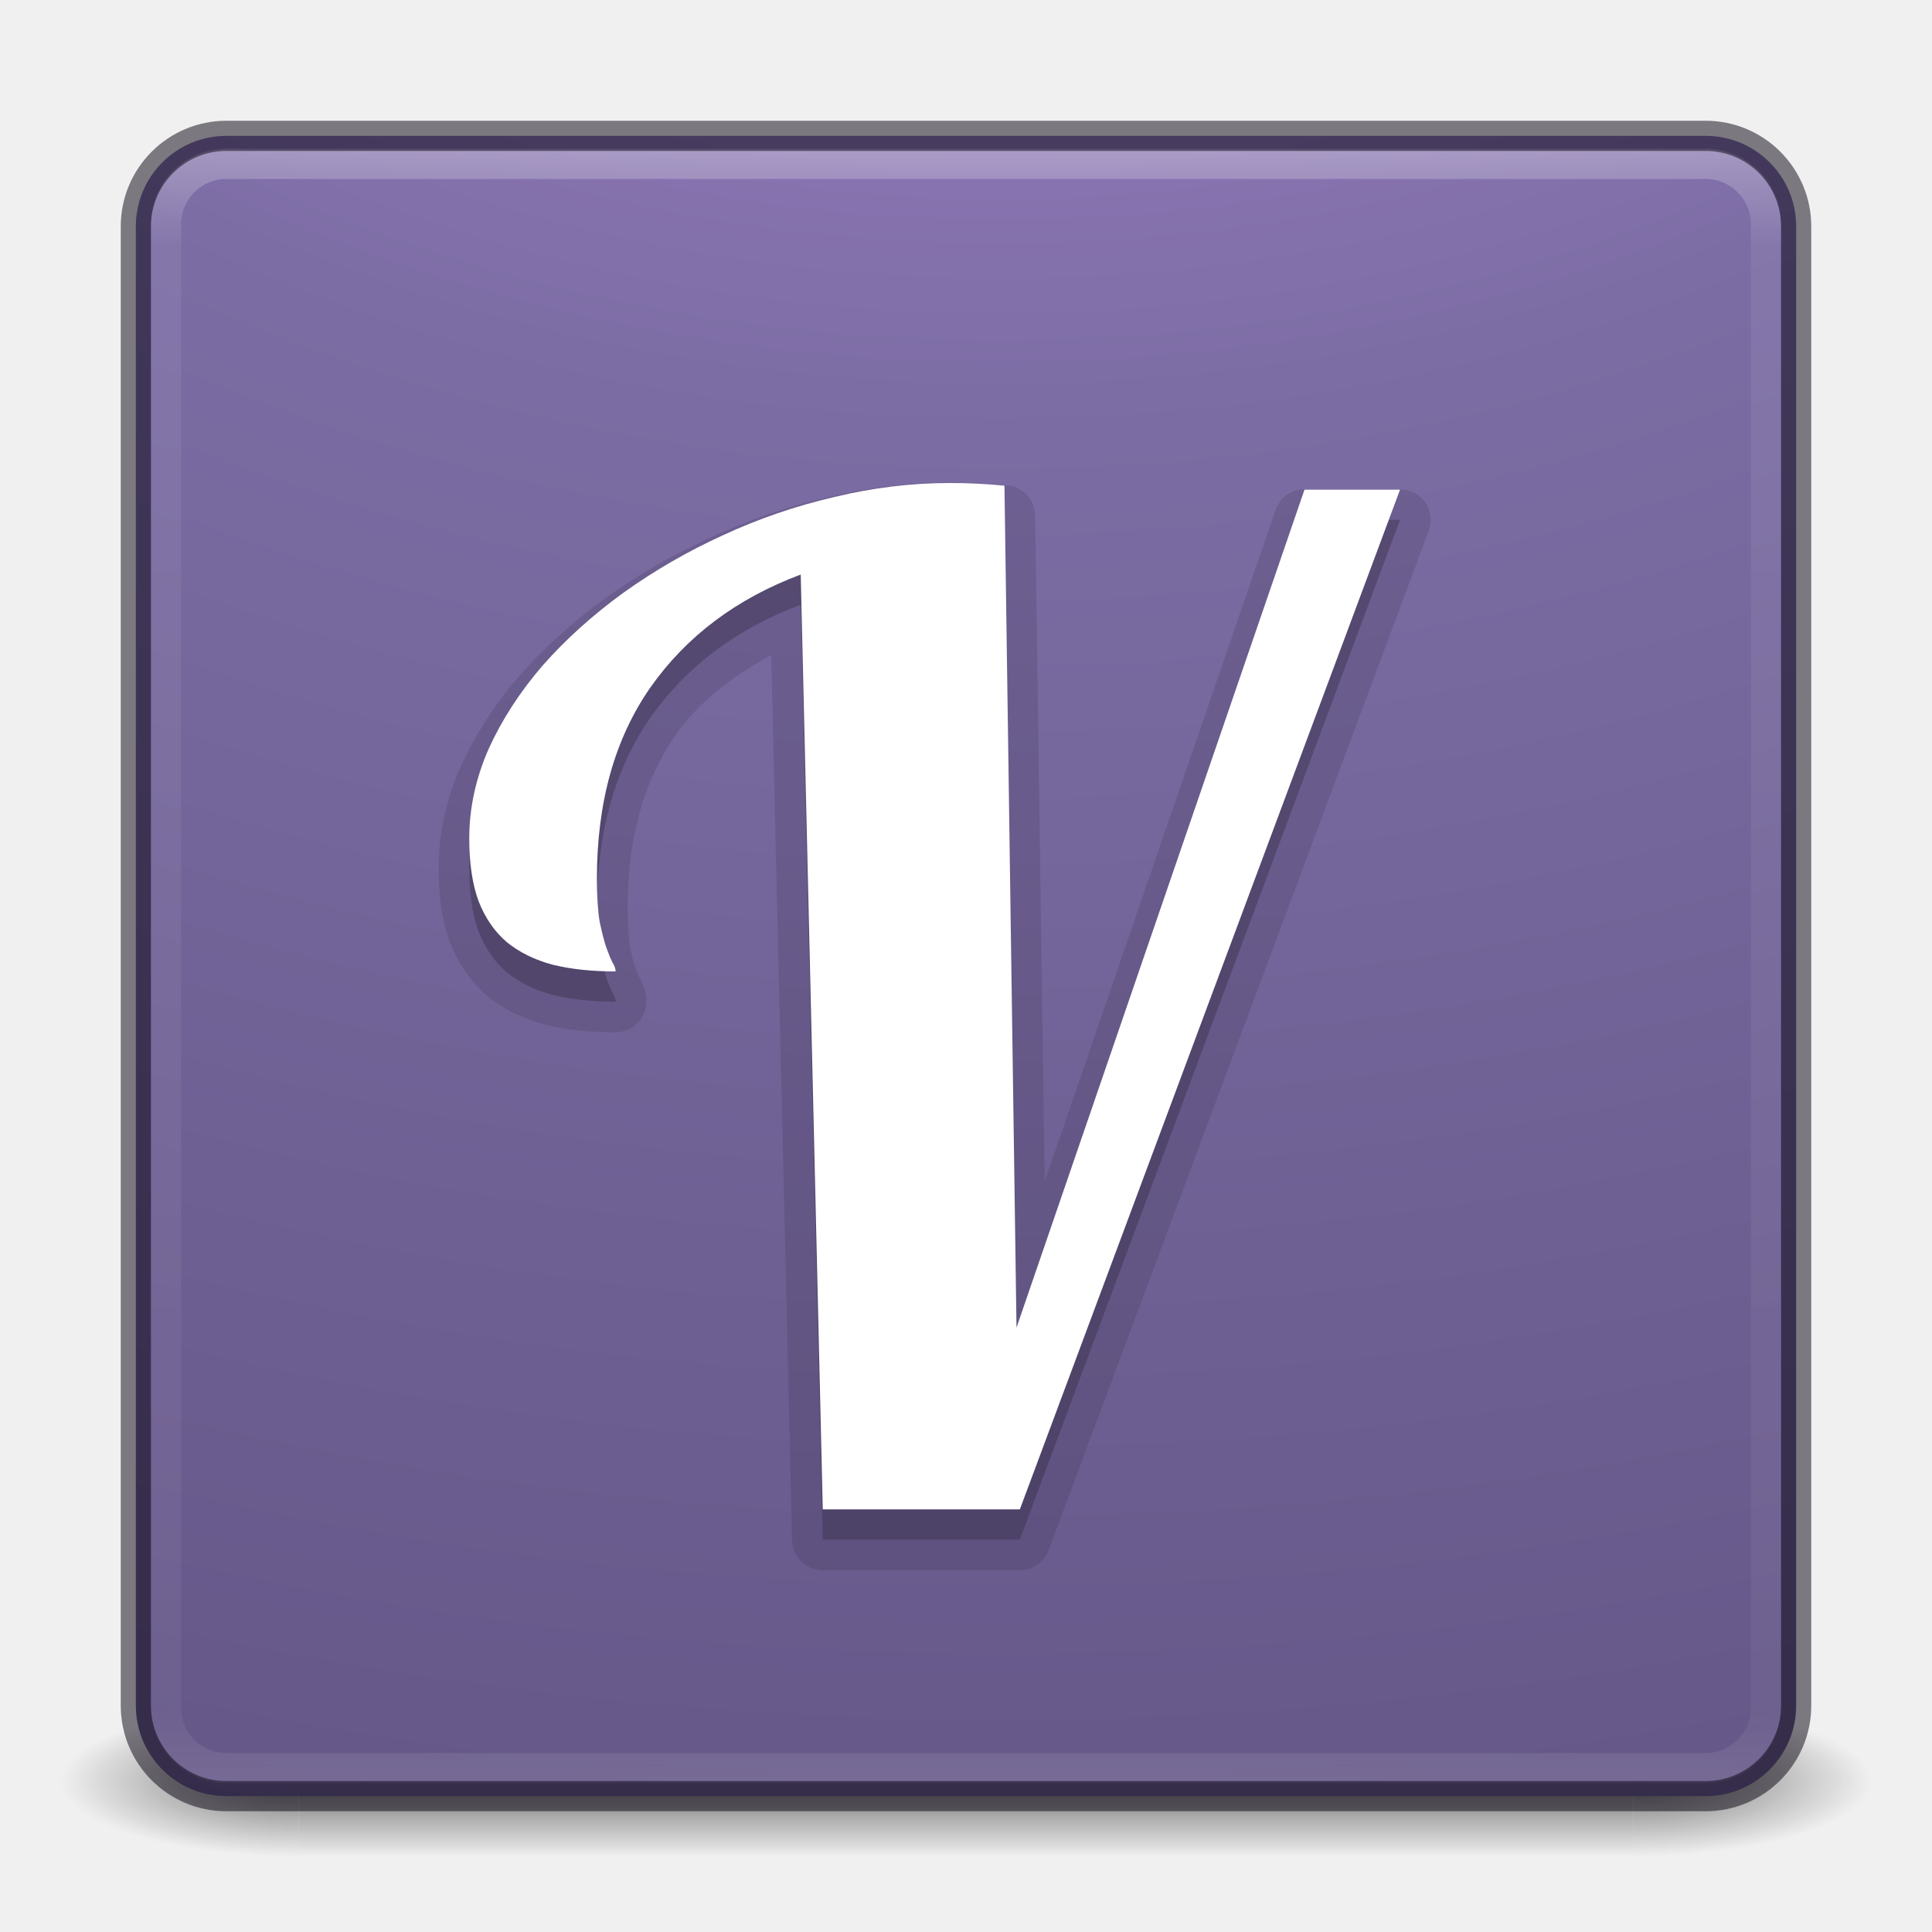
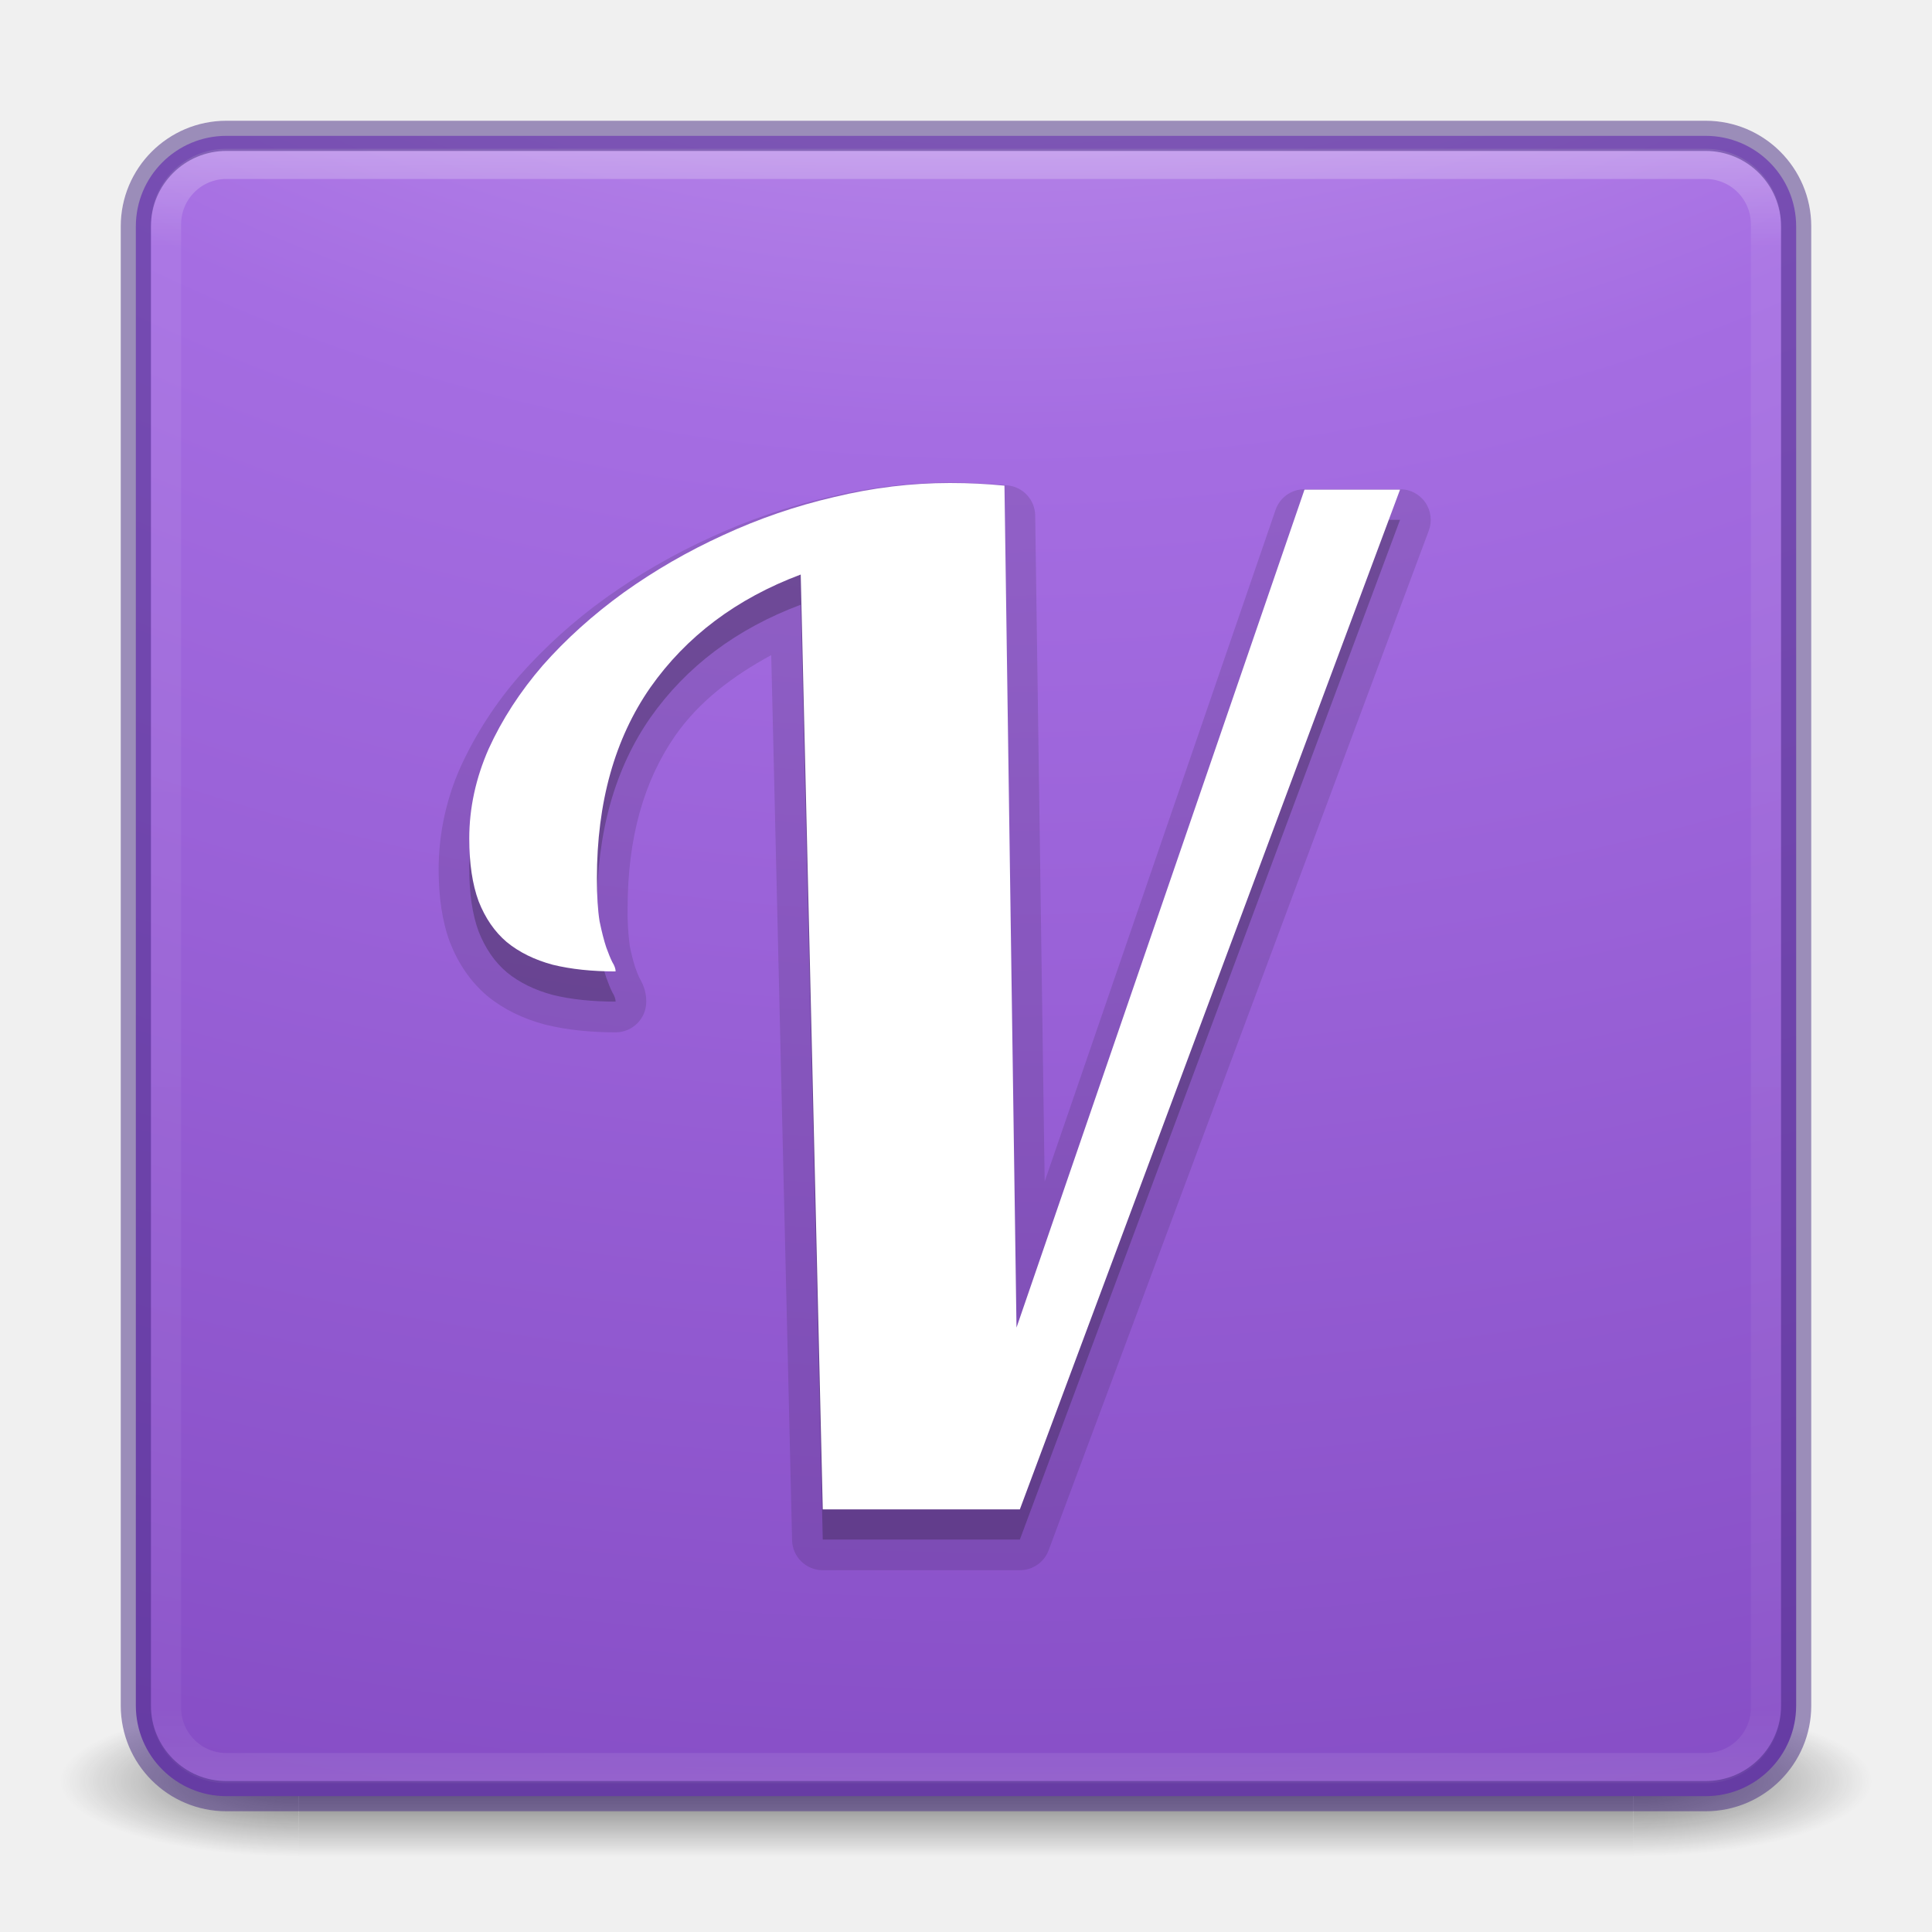
- <svg xmlns="http://www.w3.org/2000/svg" height="64" width="64">
-   <defs>
+ <svg xmlns="http://www.w3.org/2000/svg" height="64" width="64" version="1.1" id="svg59">
+   <defs id="defs37">
    <radialGradient id="a" gradientUnits="userSpaceOnUse" cy="43.5" cx="4.993" gradientTransform="matrix(2.0038 0 0 1.4 27.988 -17.4)" r="2.5">
-       <stop stop-color="#181818" offset="0" />
-       <stop stop-color="#181818" stop-opacity="0" offset="1" />
+       <stop stop-color="#181818" offset="0" id="stop2" />
+       <stop stop-color="#181818" stop-opacity="0" offset="1" id="stop4" />
    </radialGradient>
    <radialGradient id="b" gradientUnits="userSpaceOnUse" cy="43.5" cx="4.993" gradientTransform="matrix(2.0038 0 0 1.4 -20.012 -104.4)" r="2.5">
-       <stop stop-color="#181818" offset="0" />
-       <stop stop-color="#181818" stop-opacity="0" offset="1" />
+       <stop stop-color="#181818" offset="0" id="stop7" />
+       <stop stop-color="#181818" stop-opacity="0" offset="1" id="stop9" />
    </radialGradient>
    <linearGradient id="c" y2="39.999" gradientUnits="userSpaceOnUse" x2="25.058" y1="47.028" x1="25.058">
-       <stop stop-color="#181818" stop-opacity="0" offset="0" />
-       <stop stop-color="#181818" offset=".5" />
-       <stop stop-color="#181818" stop-opacity="0" offset="1" />
+       <stop stop-color="#181818" stop-opacity="0" offset="0" id="stop12" />
+       <stop stop-color="#181818" offset=".5" id="stop14" />
+       <stop stop-color="#181818" stop-opacity="0" offset="1" id="stop16" />
    </linearGradient>
    <linearGradient id="e" y2="43" gradientUnits="userSpaceOnUse" x2="24" gradientTransform="matrix(1.4324 0 0 1.4363 -2.378 -2.47)" y1="5" x1="24">
-       <stop stop-color="#fff" offset="0" />
-       <stop stop-color="#fff" stop-opacity=".235" offset=".063" />
-       <stop stop-color="#fff" stop-opacity=".157" offset=".951" />
-       <stop stop-color="#fff" stop-opacity=".392" offset="1" />
+       <stop stop-color="#fff" offset="0" id="stop19" />
+       <stop stop-color="#fff" stop-opacity=".235" offset=".063" id="stop21" />
+       <stop stop-color="#fff" stop-opacity=".157" offset=".951" id="stop23" />
+       <stop stop-color="#fff" stop-opacity=".392" offset="1" id="stop25" />
    </linearGradient>
    <radialGradient id="d" fx="6.2" gradientUnits="userSpaceOnUse" cy="9.957" cx="6.73" gradientTransform="matrix(0 13.394 -16.444 0 196.9 -114.89)" r="12.672">
-       <stop stop-color="#bd94e7" offset="0" />
-       <stop stop-color="#7b6ca3" offset=".262" />
-       <stop stop-color="#574a76" offset=".705" />
-       <stop stop-color="#3f3654" offset="1" />
+       <stop stop-color="#bd94e7" offset="0" id="stop28" style="stop-color:#e4c6fa;stop-opacity:1" />
+       <stop stop-color="#7b6ca3" offset=".262" id="stop30" style="stop-color:#a56de2;stop-opacity:1" />
+       <stop stop-color="#574a76" offset=".705" id="stop32" style="stop-color:#7239b3;stop-opacity:1" />
+       <stop stop-color="#3f3654" offset="1" id="stop34" style="stop-color:#452981;stop-opacity:1" />
    </radialGradient>
  </defs>
-   <g opacity=".6">
-     <path fill="url(#a)" d="M38 40h5v7h-5z" transform="matrix(1.579 0 0 .71429 -5.895 27.929)" />
-     <path transform="matrix(-1.579 0 0 -.71429 -5.895 27.929)" fill="url(#b)" d="M-10-47h5v7h-5z" />
-     <path fill="url(#c)" d="M10 40h28v7H10z" transform="matrix(1.579 0 0 .71429 -5.895 27.929)" />
+   <g opacity=".6" id="g45">
+     <path fill="url(#a)" d="M38 40h5v7h-5z" transform="matrix(1.579 0 0 .71429 -5.895 27.929)" id="path39" />
+     <path transform="matrix(-1.579 0 0 -.71429 -5.895 27.929)" fill="url(#b)" d="M-10-47h5v7h-5z" id="path41" />
+     <path fill="url(#c)" d="M10 40h28v7H10z" transform="matrix(1.579 0 0 .71429 -5.895 27.929)" id="path43" />
  </g>
-   <rect rx="3" ry="3" height="55" width="55" y="4.5" x="4.5" fill="url(#d)" color="#000" />
-   <rect opacity=".3" stroke-linejoin="round" rx="2" ry="2" height="53.142" width="53" stroke="url(#e)" stroke-linecap="round" y="5.429" x="5.5" fill="none" />
-   <rect opacity=".5" stroke-linejoin="round" rx="3" ry="3" height="55" width="55" stroke="#05020d" stroke-linecap="round" y="4.5" x="4.5" fill="none" color="#000" />
-   <path opacity=".15" style="isolation:auto;mix-blend-mode:normal" d="M31.462 15.984c-1.35 0-2.705.166-4.06.493-1.335.31-2.624.752-3.866 1.326a20.767 20.767 0 0 0-3.467 2.002 1.016 1.016 0 0 0-.005.004 17.304 17.304 0 0 0-2.844 2.562 1.016 1.016 0 0 0-.006.008 12.544 12.544 0 0 0-1.95 3.012 1.016 1.016 0 0 0-.005.011 8.348 8.348 0 0 0-.729 3.373c0 .912.11 1.722.373 2.434a1.016 1.016 0 0 0 .008.021c.272.69.68 1.293 1.217 1.75a1.016 1.016 0 0 0 .014.012c.54.444 1.188.754 1.908.947a1.016 1.016 0 0 0 .023.006c.702.171 1.473.252 2.32.252a1.016 1.016 0 0 0 1.016-1.015c0-.376-.132-.636-.266-.85l.047.084a4.014 4.014 0 0 1-.148-.371c0-.001-.002 0-.002-.002a7.263 7.263 0 0 1-.178-.703 8.528 8.528 0 0 1-.072-1.236c0-2.366.542-4.247 1.588-5.75.797-1.131 1.9-1.962 3.17-2.653l.691 29.322a1.016 1.016 0 0 0 1.016.992h6.53a1.016 1.016 0 0 0 .952-.66l12.594-33.779a1.016 1.016 0 0 0-.951-1.37h-3.164a1.016 1.016 0 0 0-.961.685l-7.649 22.25-.314-22.066a1.016 1.016 0 0 0-.914-.996 18.86 18.86 0 0 0-.934-.07h-.002a18.748 18.748 0 0 0-.98-.024z" fill="#201c2c" color="#000" />
-   <path style="isolation:auto;mix-blend-mode:normal" d="M27.255 50.999l-.73-30.967q-3.188 1.195-4.98 3.74-1.772 2.546-1.772 6.331 0 .863.089 1.417.11.531.221.863.111.31.2.487.11.177.11.31-1.173 0-2.08-.221-.908-.244-1.528-.753-.598-.508-.93-1.35-.31-.84-.31-2.08 0-1.505.641-2.966.664-1.46 1.793-2.767 1.151-1.305 2.679-2.412 1.55-1.107 3.298-1.904 1.77-.819 3.674-1.261Q29.556 17 31.46 17q.509 0 .93.022.442.022.884.066l.399 27.89 9.54-27.758h3.165L33.784 51h-6.53z" opacity=".3" fill="#201c2c" color="#000" />
-   <path d="M27.255 49.999l-.73-30.967q-3.188 1.195-4.98 3.74-1.772 2.546-1.772 6.331 0 .863.089 1.417.11.531.221.863.111.31.2.487.11.177.11.31-1.173 0-2.08-.221-.908-.244-1.528-.753-.598-.508-.93-1.35-.31-.84-.31-2.08 0-1.505.641-2.966.664-1.46 1.793-2.767 1.151-1.305 2.679-2.412 1.55-1.107 3.298-1.904 1.77-.819 3.674-1.261Q29.556 16 31.46 16q.509 0 .93.022.442.022.884.066l.399 27.89 9.54-27.758h3.165L33.784 50h-6.53z" fill="#fff" />
+   <rect rx="3" ry="3" height="55" width="55" y="4.5" x="4.5" fill="url(#d)" color="#000" id="rect47" />
+   <rect opacity=".3" stroke-linejoin="round" rx="2" ry="2" height="53.142" width="53" stroke="url(#e)" stroke-linecap="round" y="5.429" x="5.5" fill="none" id="rect49" />
+   <rect opacity=".5" stroke-linejoin="round" rx="3" ry="3" height="55" width="55" stroke="#05020d" stroke-linecap="round" y="4.5" x="4.5" fill="none" color="#000" id="rect51" style="stroke:#452981" />
+   <path opacity=".15" style="isolation:auto;mix-blend-mode:normal" d="M31.462 15.984c-1.35 0-2.705.166-4.06.493-1.335.31-2.624.752-3.866 1.326a20.767 20.767 0 0 0-3.467 2.002 1.016 1.016 0 0 0-.005.004 17.304 17.304 0 0 0-2.844 2.562 1.016 1.016 0 0 0-.006.008 12.544 12.544 0 0 0-1.95 3.012 1.016 1.016 0 0 0-.005.011 8.348 8.348 0 0 0-.729 3.373c0 .912.11 1.722.373 2.434a1.016 1.016 0 0 0 .008.021c.272.69.68 1.293 1.217 1.75a1.016 1.016 0 0 0 .014.012c.54.444 1.188.754 1.908.947a1.016 1.016 0 0 0 .023.006c.702.171 1.473.252 2.32.252a1.016 1.016 0 0 0 1.016-1.015c0-.376-.132-.636-.266-.85l.047.084a4.014 4.014 0 0 1-.148-.371c0-.001-.002 0-.002-.002a7.263 7.263 0 0 1-.178-.703 8.528 8.528 0 0 1-.072-1.236c0-2.366.542-4.247 1.588-5.75.797-1.131 1.9-1.962 3.17-2.653l.691 29.322a1.016 1.016 0 0 0 1.016.992h6.53a1.016 1.016 0 0 0 .952-.66l12.594-33.779a1.016 1.016 0 0 0-.951-1.37h-3.164a1.016 1.016 0 0 0-.961.685l-7.649 22.25-.314-22.066a1.016 1.016 0 0 0-.914-.996 18.86 18.86 0 0 0-.934-.07h-.002a18.748 18.748 0 0 0-.98-.024z" fill="#201c2c" color="#000" id="path53" />
+   <path style="isolation:auto;mix-blend-mode:normal" d="M27.255 50.999l-.73-30.967q-3.188 1.195-4.98 3.74-1.772 2.546-1.772 6.331 0 .863.089 1.417.11.531.221.863.111.31.2.487.11.177.11.31-1.173 0-2.08-.221-.908-.244-1.528-.753-.598-.508-.93-1.35-.31-.84-.31-2.08 0-1.505.641-2.966.664-1.46 1.793-2.767 1.151-1.305 2.679-2.412 1.55-1.107 3.298-1.904 1.77-.819 3.674-1.261Q29.556 17 31.46 17q.509 0 .93.022.442.022.884.066l.399 27.89 9.54-27.758h3.165L33.784 51h-6.53z" opacity=".3" fill="#201c2c" color="#000" id="path55" />
+   <path d="M27.255 49.999l-.73-30.967q-3.188 1.195-4.98 3.74-1.772 2.546-1.772 6.331 0 .863.089 1.417.11.531.221.863.111.31.2.487.11.177.11.31-1.173 0-2.08-.221-.908-.244-1.528-.753-.598-.508-.93-1.35-.31-.84-.31-2.08 0-1.505.641-2.966.664-1.46 1.793-2.767 1.151-1.305 2.679-2.412 1.55-1.107 3.298-1.904 1.77-.819 3.674-1.261Q29.556 16 31.46 16q.509 0 .93.022.442.022.884.066l.399 27.89 9.54-27.758h3.165L33.784 50h-6.53z" fill="#fff" id="path57" />
</svg>
